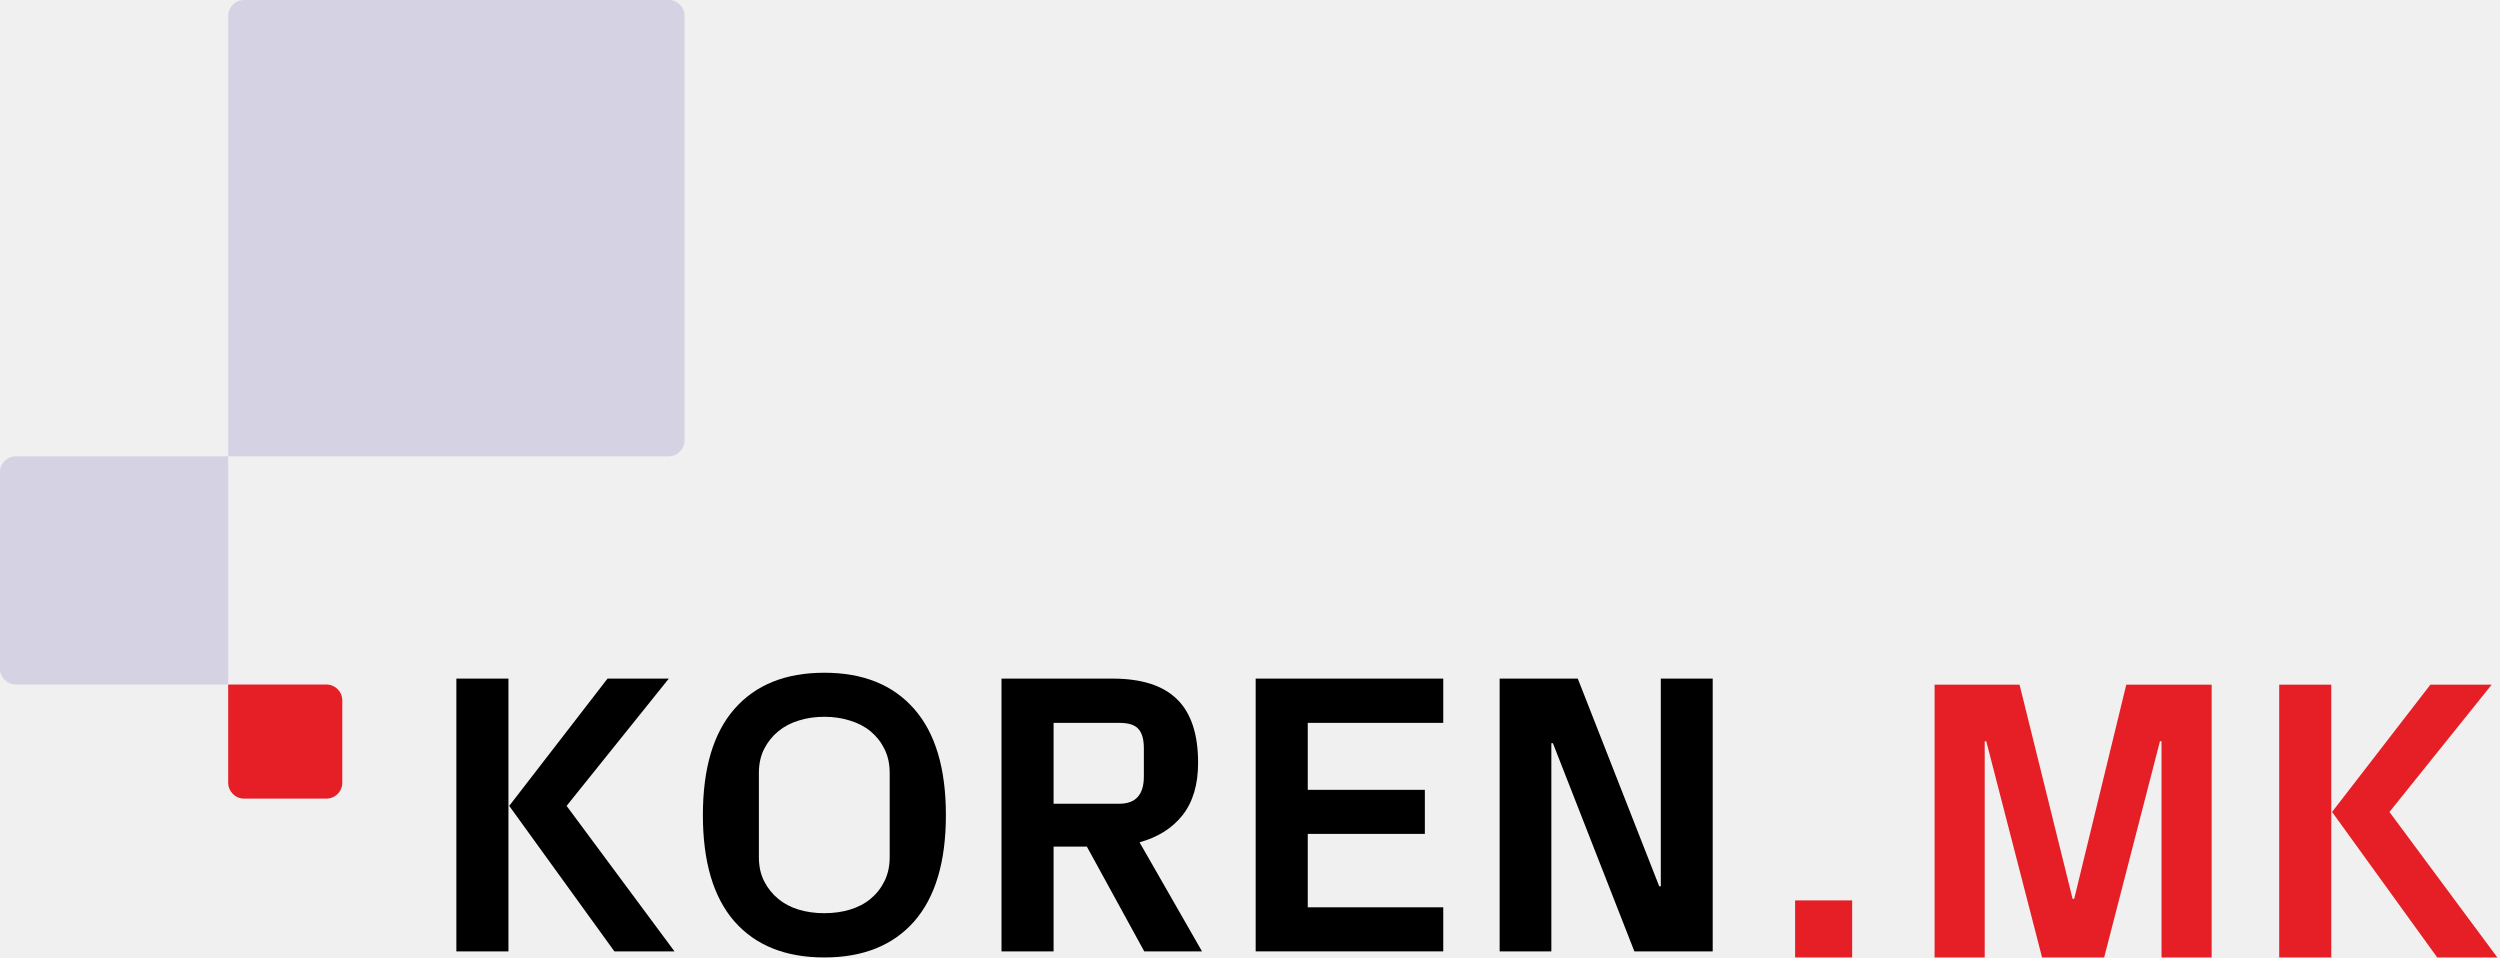
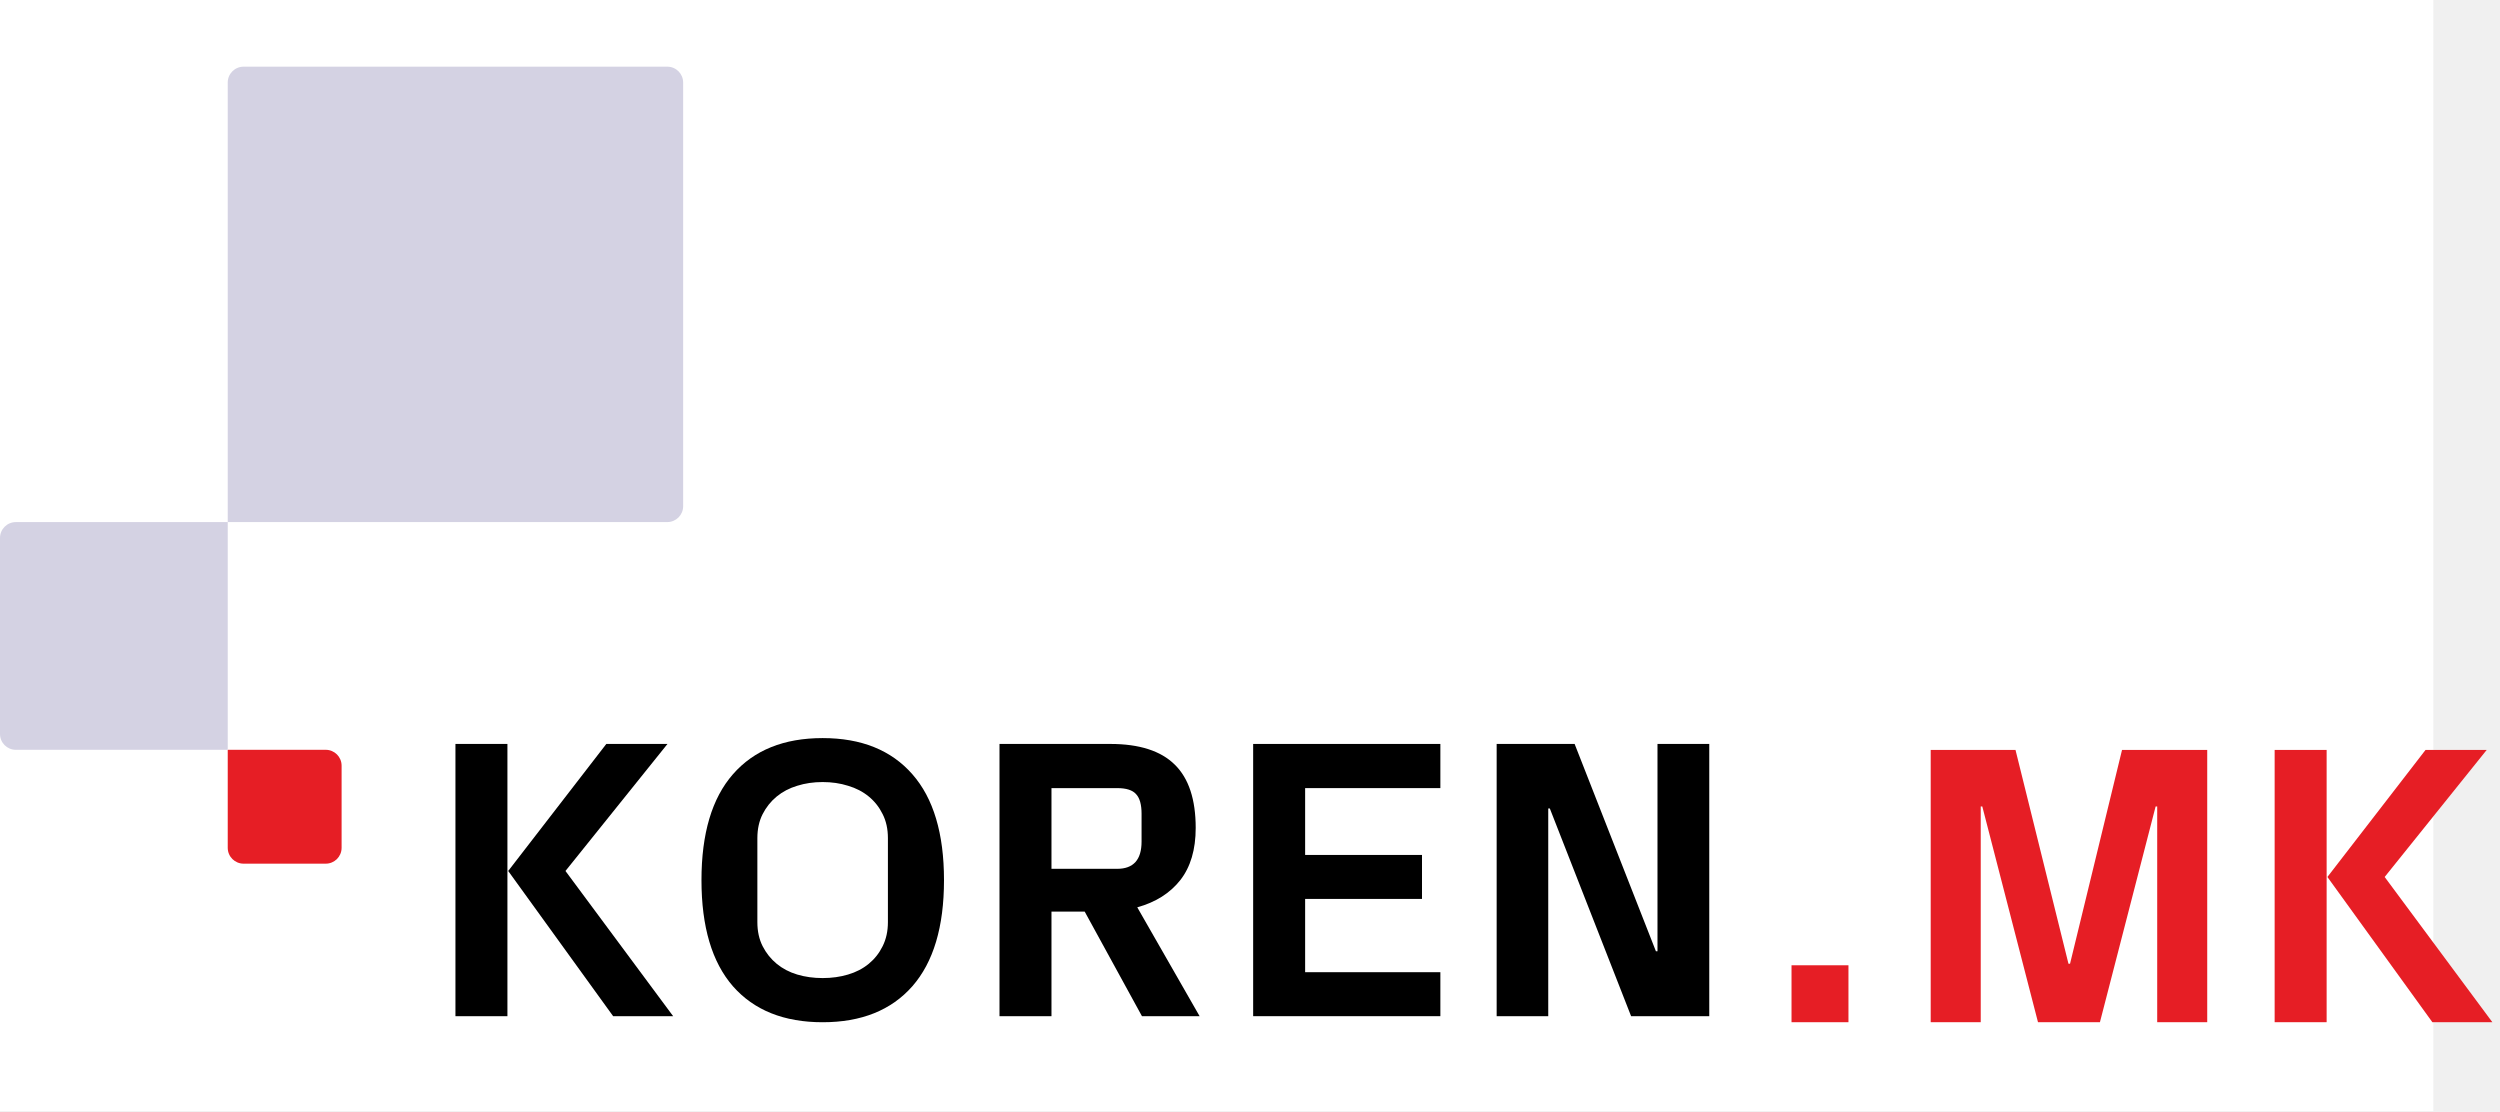
- <svg xmlns="http://www.w3.org/2000/svg" width="235" height="90" viewBox="0 0 235 90" fill="none">
-   <path d="M42.898 89.429V63.789H47.794V89.429H42.898ZM47.867 75.753L57.107 63.789H62.868L53.26 75.753L63.402 89.429H57.752L47.867 75.753Z" fill="black" />
-   <path d="M66.071 76.618C66.071 72.225 67.059 68.9 69.035 66.642C71.023 64.372 73.839 63.237 77.483 63.237C81.128 63.237 83.944 64.372 85.932 66.642C87.92 68.9 88.914 72.225 88.914 76.618C88.914 81.011 87.92 84.343 85.932 86.613C83.944 88.871 81.128 90 77.483 90C73.839 90 71.023 88.871 69.035 86.613C67.059 84.343 66.071 81.011 66.071 76.618ZM71.335 80.576C71.335 81.435 71.501 82.189 71.832 82.84C72.164 83.49 72.606 84.042 73.158 84.496C73.71 84.951 74.354 85.288 75.09 85.509C75.827 85.73 76.624 85.84 77.483 85.84C78.342 85.84 79.14 85.73 79.876 85.509C80.625 85.288 81.275 84.951 81.827 84.496C82.379 84.042 82.815 83.49 83.134 82.84C83.465 82.177 83.631 81.423 83.631 80.576V72.661C83.631 71.802 83.465 71.047 83.134 70.397C82.815 69.747 82.379 69.195 81.827 68.74C81.275 68.287 80.625 67.949 79.876 67.728C79.14 67.495 78.342 67.378 77.483 67.378C76.624 67.378 75.827 67.495 75.09 67.728C74.354 67.949 73.71 68.287 73.158 68.74C72.606 69.195 72.164 69.747 71.832 70.397C71.501 71.047 71.335 71.802 71.335 72.661V80.576Z" fill="black" />
-   <path d="M94.141 89.429V63.789H104.578C107.314 63.789 109.339 64.439 110.652 65.74C111.965 67.029 112.621 69.017 112.621 71.704C112.621 73.741 112.137 75.379 111.167 76.618C110.198 77.846 108.848 78.698 107.118 79.177L112.989 89.429H107.559L102.166 79.582H99.037V89.429H94.141ZM99.037 75.551H105.222C106.756 75.551 107.523 74.698 107.523 72.992V70.36C107.523 69.501 107.351 68.888 107.007 68.52C106.676 68.139 106.081 67.949 105.222 67.949H99.037V75.551Z" fill="black" />
-   <path d="M118.033 89.429V63.789H135.666V67.949H122.929V74.244H133.936V78.385H122.929V85.288H135.666V89.429H118.033Z" fill="black" />
-   <path d="M140.967 89.429V63.789H148.311L155.969 83.318H156.116V63.789H160.994V89.429H153.631L145.974 69.863H145.827V89.429H140.967Z" fill="black" />
-   <path d="M214.245 90V64.36H219.141V90H214.245ZM219.215 76.324L228.455 64.36H234.216L224.608 76.324L234.75 90H229.099L219.215 76.324Z" fill="#E61E25" />
-   <path d="M181.85 90V64.36H189.838L194.826 84.496H194.973L199.87 64.36H207.895V90H203.183V69.679H203.035L197.79 90H191.955L186.709 69.679H186.562V90H181.85Z" fill="#E61E25" />
-   <path d="M174.103 84.638H168.74V90H174.103V84.638Z" fill="#E61E25" />
-   <path d="M21.45 64.344V73.574C21.45 74.401 22.117 75.069 22.945 75.069H30.68C31.507 75.069 32.175 74.401 32.175 73.574V65.839C32.175 65.012 31.507 64.344 30.68 64.344H21.45Z" fill="#E61E25" />
-   <path d="M21.45 42.895H1.495C0.668 42.895 0 43.562 0 44.39V62.849C0 63.676 0.668 64.344 1.495 64.344H21.45V42.895Z" fill="#D4D2E3" />
-   <path d="M21.45 1.495V42.895H62.849C63.676 42.895 64.344 42.227 64.344 41.399V1.495C64.344 0.668 63.676 0 62.849 0H22.945C22.117 0 21.45 0.668 21.45 1.495Z" fill="#D4D2E3" />
+ <svg xmlns="http://www.w3.org/2000/svg" width="225" height="100" viewBox="0 0 225 100" fill="none">
+   <rect width="219" height="100" fill="white" />
+   <path d="M40.99 91.456V66.955H45.668V91.456H40.99ZM45.739 78.388L54.568 66.955H60.073L50.892 78.388L60.583 91.456H55.183L45.739 78.388Z" fill="black" />
+   <path d="M63.133 79.214C63.133 75.016 64.077 71.839 65.965 69.681C67.864 67.512 70.555 66.428 74.038 66.428C77.52 66.428 80.211 67.512 82.111 69.681C84.01 71.839 84.96 75.016 84.96 79.214C84.96 83.412 84.01 86.595 82.111 88.764C80.211 90.922 77.52 92.001 74.038 92.001C70.555 92.001 67.864 90.922 65.965 88.764C64.077 86.595 63.133 83.412 63.133 79.214ZM68.163 82.996C68.163 83.816 68.322 84.537 68.638 85.159C68.955 85.78 69.377 86.308 69.904 86.742C70.432 87.176 71.048 87.498 71.751 87.709C72.455 87.92 73.217 88.026 74.038 88.026C74.858 88.026 75.621 87.92 76.324 87.709C77.039 87.498 77.661 87.176 78.188 86.742C78.716 86.308 79.132 85.78 79.437 85.159C79.754 84.526 79.912 83.805 79.912 82.996V75.433C79.912 74.612 79.754 73.891 79.437 73.269C79.132 72.648 78.716 72.12 78.188 71.686C77.661 71.253 77.039 70.93 76.324 70.719C75.621 70.496 74.858 70.385 74.038 70.385C73.217 70.385 72.455 70.496 71.751 70.719C71.048 70.93 70.432 71.253 69.904 71.686C69.377 72.12 68.955 72.648 68.638 73.269C68.322 73.891 68.163 74.612 68.163 75.433V82.996Z" fill="black" />
+   <path d="M89.955 91.456V66.955H99.927C102.542 66.955 104.477 67.577 105.731 68.82C106.986 70.051 107.613 71.95 107.613 74.518C107.613 76.465 107.15 78.03 106.224 79.214C105.297 80.387 104.008 81.202 102.354 81.659L107.965 91.456H102.776L97.623 82.046H94.633V91.456H89.955ZM94.633 78.194H100.543C102.008 78.194 102.741 77.379 102.741 75.749V73.234C102.741 72.413 102.577 71.827 102.249 71.475C101.932 71.112 101.364 70.93 100.543 70.93H94.633V78.194Z" fill="black" />
+   <path d="M112.784 91.456V66.955H129.633V70.93H117.462V76.945H127.98V80.903H117.462V87.498H129.633V91.456H112.784Z" fill="black" />
+   <path d="M134.699 91.456V66.955H141.716L149.033 85.616H149.174V66.955H153.834V91.456H146.799L139.483 72.759H139.342V91.456H134.699Z" fill="black" />
+   <path d="M204.718 91.996V67.496H209.397V91.996H204.718ZM209.467 78.928L218.296 67.496H223.801L214.62 78.928L224.311 91.996H218.912L209.467 78.928Z" fill="#E61E25" />
+   <path d="M173.763 91.996V67.496H181.396L186.163 86.737H186.303L190.982 67.496H198.65V91.996H194.148V72.579H194.007L188.994 91.996H183.419L178.406 72.579H178.266V91.996H173.763Z" fill="#E61E25" />
+   <path d="M166.361 86.875H161.237V91.999H166.361V86.875Z" fill="#E61E25" />
+   <path d="M20.496 67.482V76.302C20.496 77.092 21.134 77.73 21.925 77.73H29.315C30.106 77.73 30.744 77.092 30.744 76.302V68.911C30.744 68.121 30.106 67.482 29.315 67.482H20.496Z" fill="#E61E25" />
+   <path d="M20.496 46.988H1.429C0.638 46.988 0 47.626 0 48.417V66.056C0 66.846 0.638 67.484 1.429 67.484H20.496V46.988Z" fill="#D4D2E3" />
+   <path d="M20.496 7.429V46.987H60.055C60.845 46.987 61.483 46.349 61.483 45.559V7.429C61.483 6.638 60.845 6 60.055 6H21.925C21.134 6 20.496 6.638 20.496 7.429Z" fill="#D4D2E3" />
</svg>
